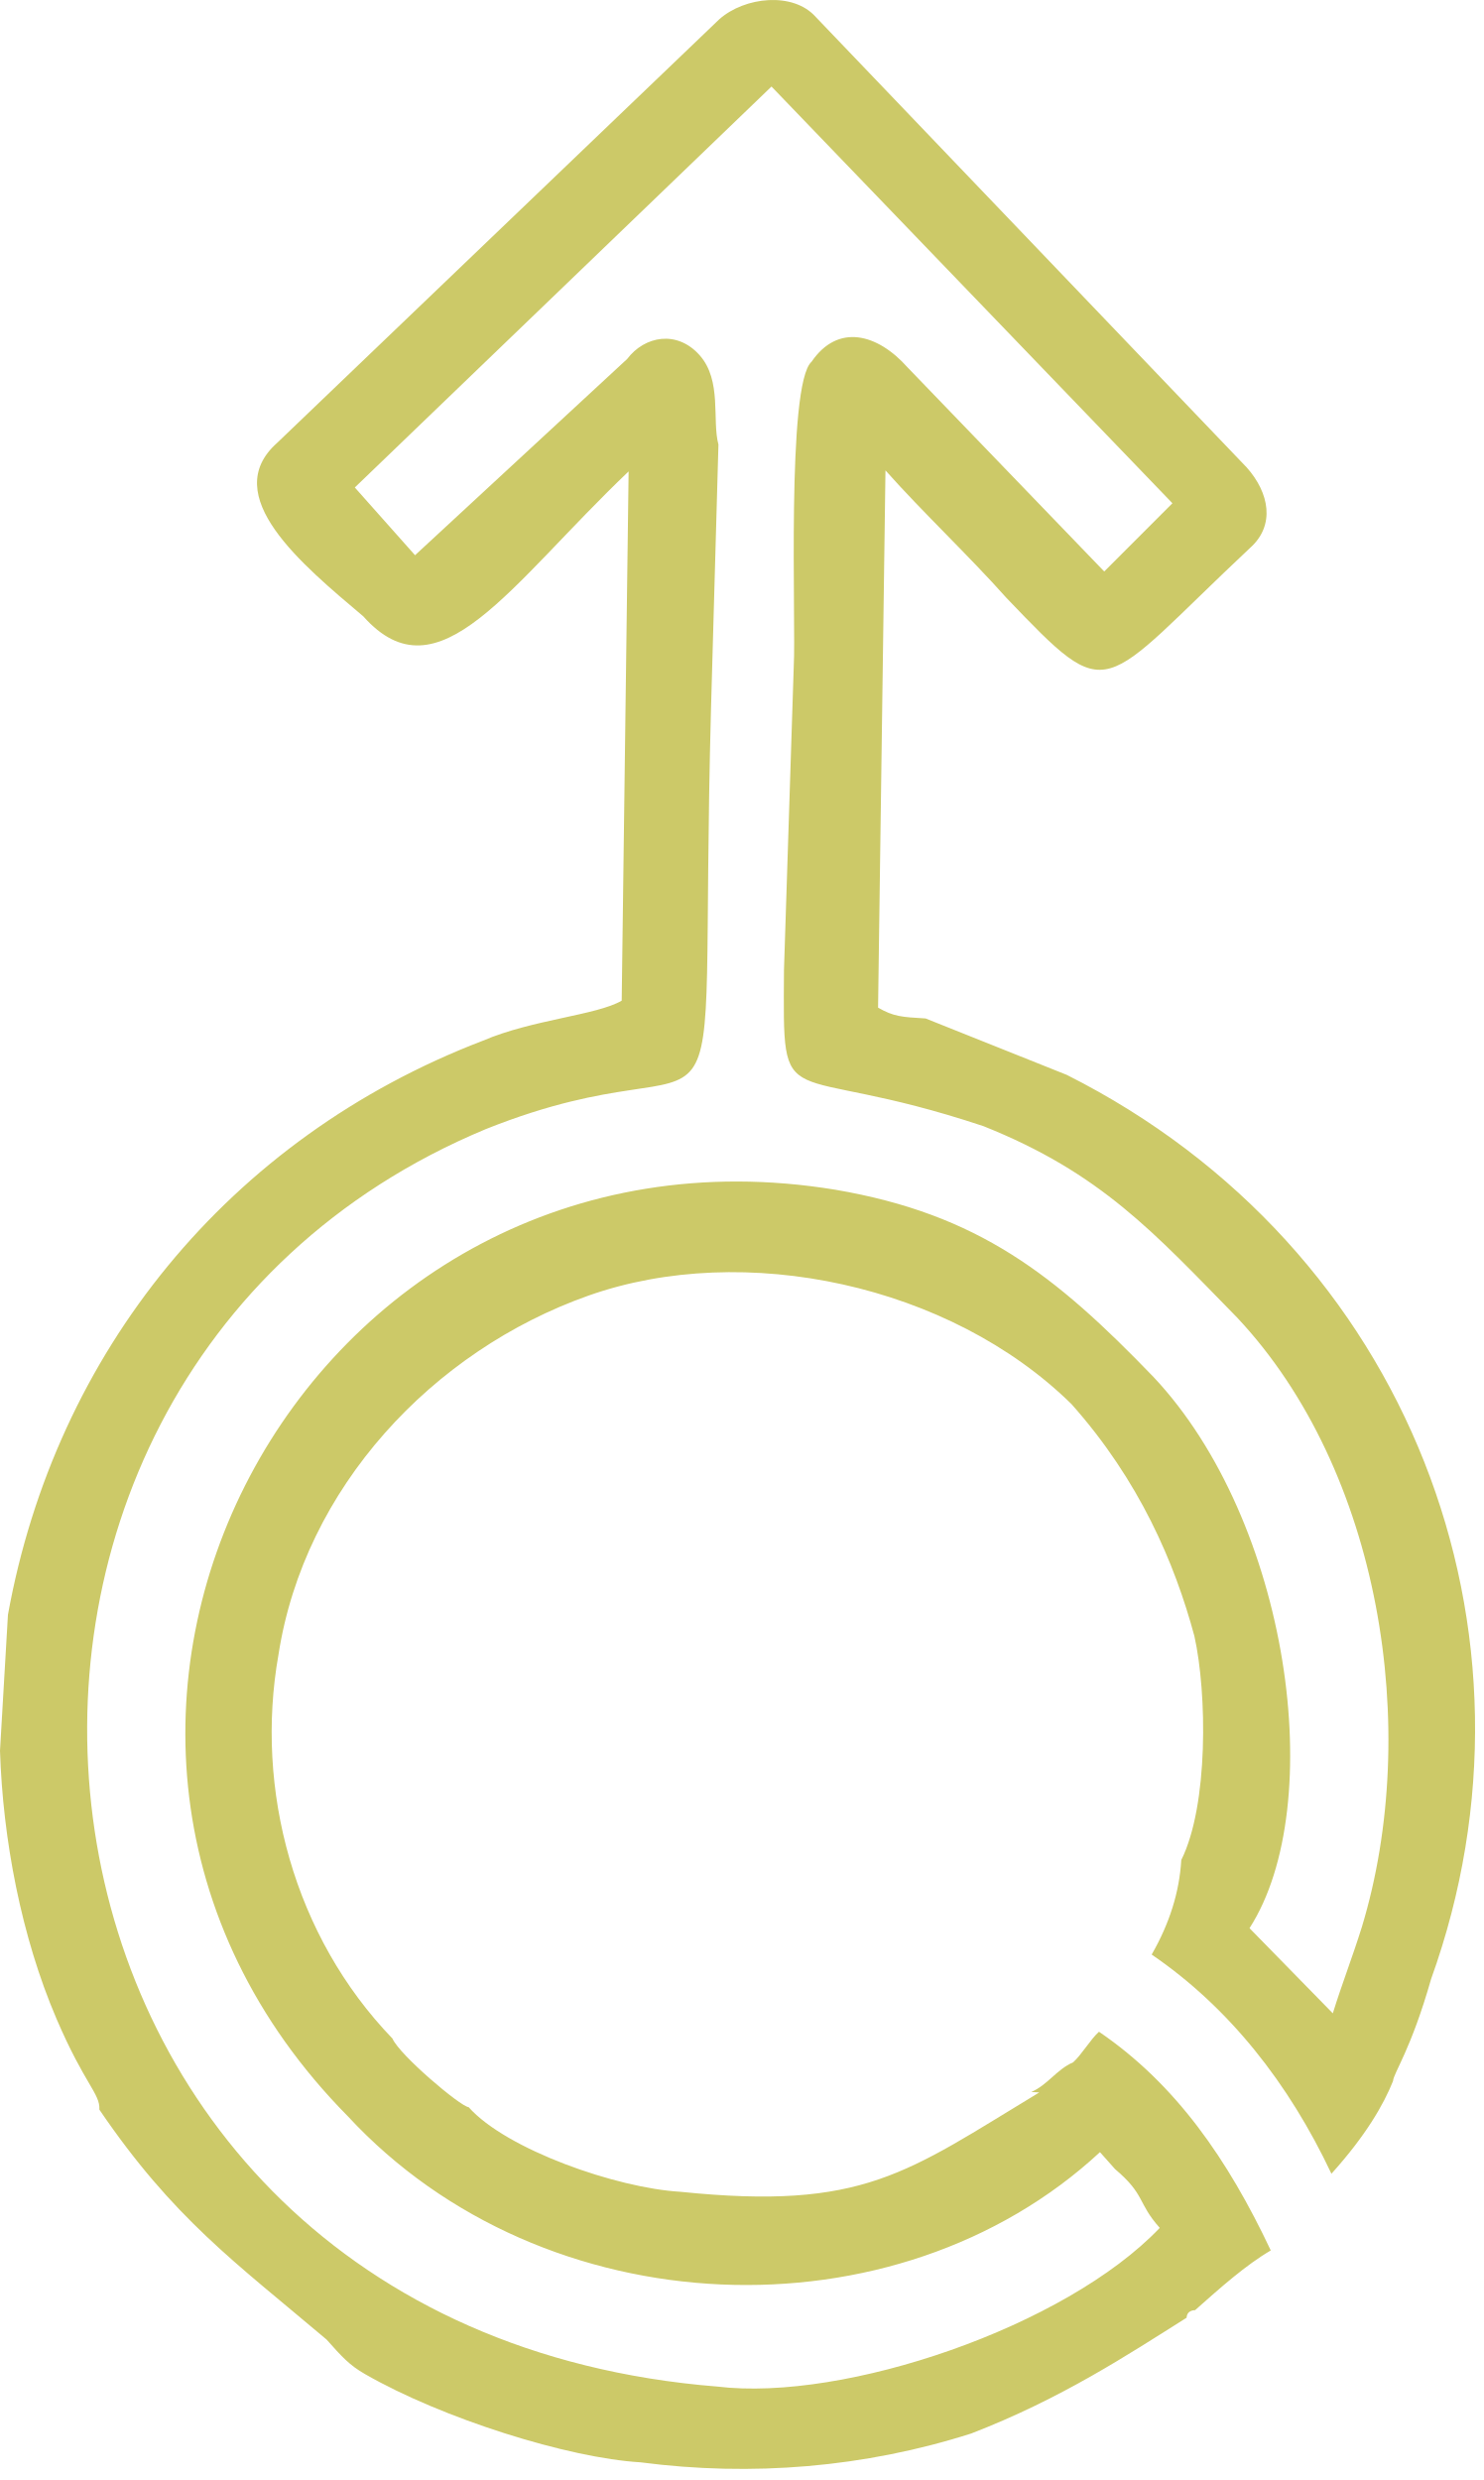
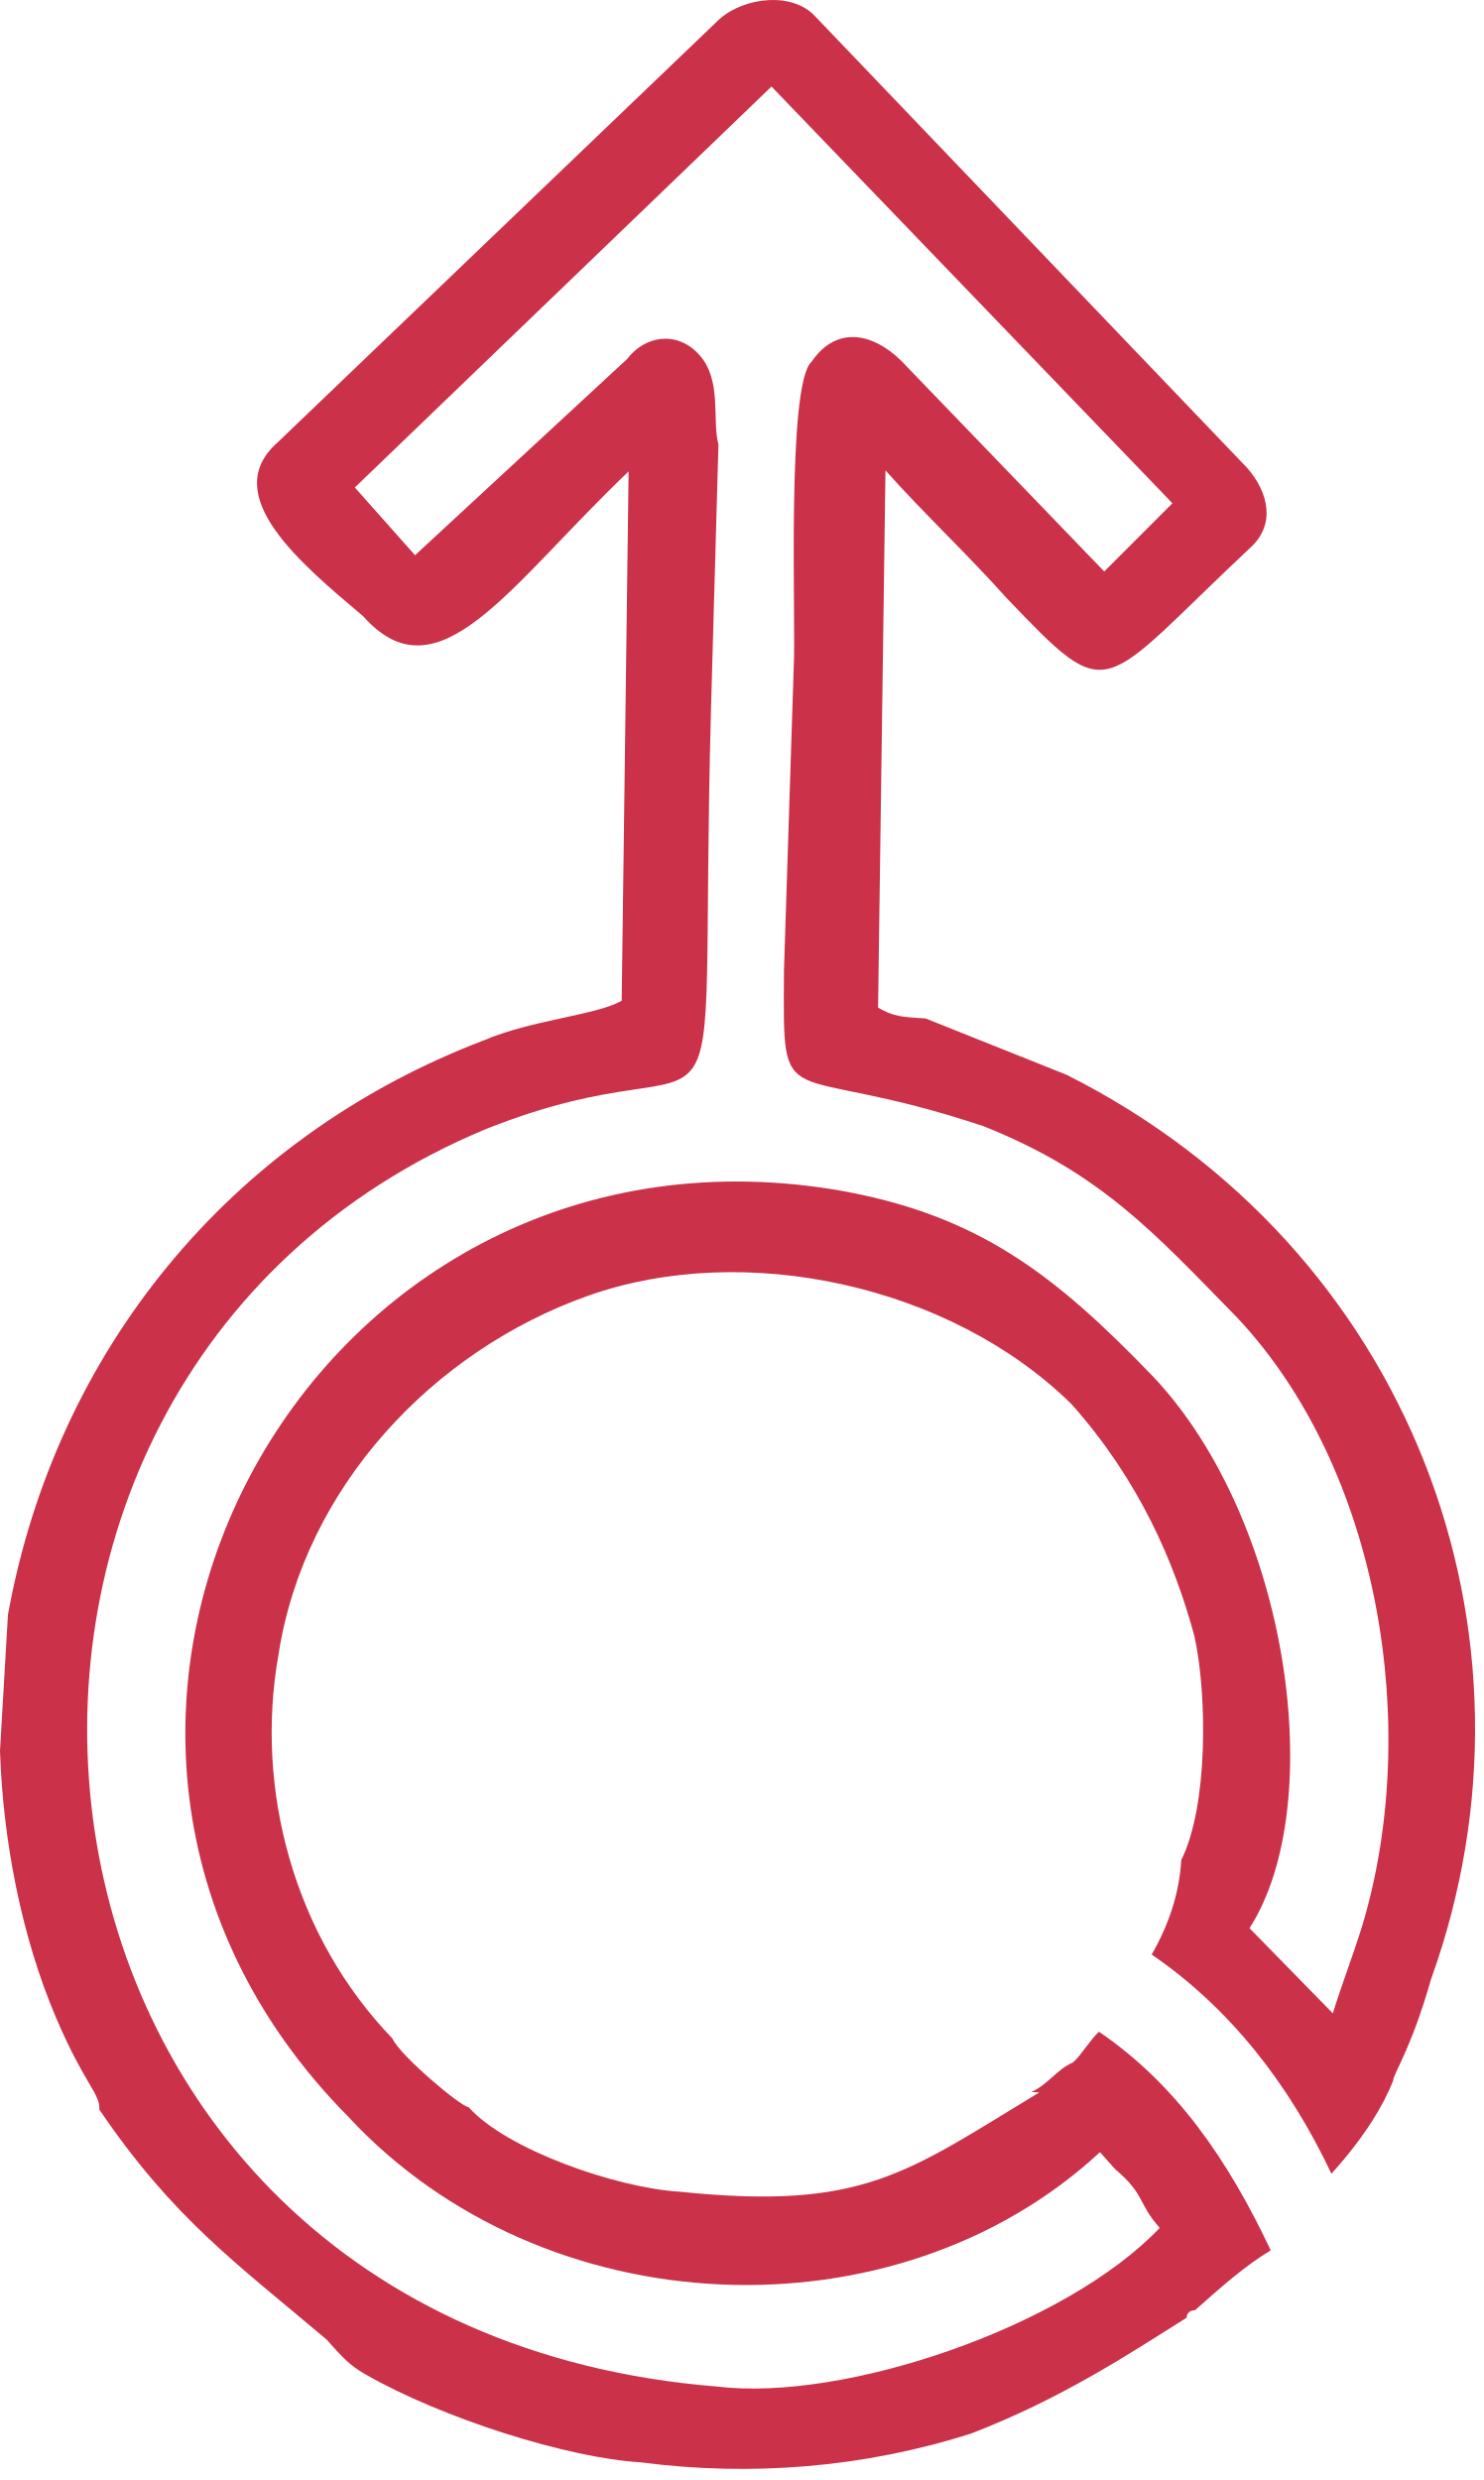
<svg xmlns="http://www.w3.org/2000/svg" width="70" height="117" viewBox="0 0 70 117" fill="none">
-   <path fill-rule="evenodd" clip-rule="evenodd" d="M50.554 66.245C53.751 69.84 55.416 73.723 56.349 77.185C56.949 79.871 57.017 85.175 55.731 87.75C55.643 89.259 55.177 90.746 54.334 92.211C57.974 94.696 60.794 98.268 62.815 102.551C64.435 100.753 65.278 99.288 65.721 98.178C65.743 97.801 66.564 96.713 67.518 93.362C73.394 77.047 66.509 58.85 50.327 50.709L43.668 48.048C42.536 47.982 42.159 47.959 41.426 47.538L41.775 22.192C43.551 24.189 45.704 26.208 47.48 28.205C52.475 33.419 51.765 32.621 58.976 25.849C60.174 24.784 59.885 23.252 58.819 22.054L38.484 0.798C37.418 -0.4 35.132 -0.155 33.934 0.91L13.077 20.891C10.281 23.378 14.255 26.639 17.141 29.079C20.693 33.073 24.043 27.59 29.657 22.24L29.331 47.209C28.154 47.897 25.114 48.097 22.784 49.097C10.778 53.694 2.614 63.817 0.375 76.18L-1.55429e-05 82.594C0.134 86.767 1.001 91.361 2.667 95.244C3.999 98.351 4.732 98.773 4.688 99.527C8.174 104.653 11.082 106.716 15.411 110.377C16.121 111.176 16.476 111.575 17.209 111.997C20.871 114.104 26.82 115.967 30.216 116.166C35.476 116.852 40.802 116.407 45.818 114.807C50.079 113.164 53.23 111.077 55.981 109.345C56.003 108.967 56.381 108.989 56.381 108.989C57.579 107.924 58.777 106.858 59.953 106.17C57.932 101.887 55.49 98.337 51.849 95.852C51.45 96.207 51.028 96.939 50.629 97.295C49.852 97.628 49.431 98.36 48.654 98.694L49.031 98.716C42.752 102.513 40.755 104.289 32.099 103.403C29.08 103.227 23.886 101.408 22.11 99.411C21.733 99.389 18.847 96.949 18.514 96.172C13.874 91.357 12.008 84.433 13.138 78.063C14.356 70.184 20.413 63.724 27.759 61.125C35.104 58.526 44.826 60.609 50.554 66.245ZM52.606 102.332C54.049 103.553 53.649 103.908 54.715 105.106C50.277 109.768 39.847 113.322 33.832 112.591C-1.213 109.783 -5.798 65.218 22.918 53.269C35.323 48.317 32.907 57.261 33.544 33.447L33.895 20.974C33.584 19.82 34.072 17.955 33.006 16.757C31.941 15.559 30.409 15.848 29.588 16.936L19.581 26.194L16.74 22.998L36.398 4.083L55.313 23.742L52.096 26.961L42.816 17.331C41.395 15.734 39.531 15.246 38.288 17.066C37.09 18.132 37.56 29.517 37.449 31.404L36.987 45.764C36.945 52.955 36.744 49.914 46.4 53.13C51.949 55.347 54.435 58.143 58.365 62.159C65.136 69.37 67.07 81.599 64.254 90.899C63.789 92.386 63.345 93.496 62.88 94.983L58.95 90.967C62.699 85.129 60.831 71.769 54.415 64.957C49.775 60.142 46.157 57.28 39.409 56.128C14.284 52.007 -1.465 81.751 16.406 99.835C25.664 109.842 42.288 110.436 51.895 101.533L52.606 102.332Z" fill="#CCC968" />
+   <path fill-rule="evenodd" clip-rule="evenodd" d="M50.554 66.245C53.751 69.84 55.416 73.723 56.349 77.185C56.949 79.871 57.017 85.175 55.731 87.75C55.643 89.259 55.177 90.746 54.334 92.211C57.974 94.696 60.794 98.268 62.815 102.551C64.435 100.753 65.278 99.288 65.721 98.178C65.743 97.801 66.564 96.713 67.518 93.362C73.394 77.047 66.509 58.85 50.327 50.709L43.668 48.048C42.536 47.982 42.159 47.959 41.426 47.538L41.775 22.192C43.551 24.189 45.704 26.208 47.48 28.205C52.475 33.419 51.765 32.621 58.976 25.849C60.174 24.784 59.885 23.252 58.819 22.054L38.484 0.798C37.418 -0.4 35.132 -0.155 33.934 0.91L13.077 20.891C10.281 23.378 14.255 26.639 17.141 29.079C20.693 33.073 24.043 27.59 29.657 22.24L29.331 47.209C28.154 47.897 25.114 48.097 22.784 49.097C10.778 53.694 2.614 63.817 0.375 76.18L-1.55429e-05 82.594C0.134 86.767 1.001 91.361 2.667 95.244C3.999 98.351 4.732 98.773 4.688 99.527C8.174 104.653 11.082 106.716 15.411 110.377C16.121 111.176 16.476 111.575 17.209 111.997C20.871 114.104 26.82 115.967 30.216 116.166C35.476 116.852 40.802 116.407 45.818 114.807C50.079 113.164 53.23 111.077 55.981 109.345C56.003 108.967 56.381 108.989 56.381 108.989C57.579 107.924 58.777 106.858 59.953 106.17C57.932 101.887 55.49 98.337 51.849 95.852C51.45 96.207 51.028 96.939 50.629 97.295C49.852 97.628 49.431 98.36 48.654 98.694L49.031 98.716C42.752 102.513 40.755 104.289 32.099 103.403C29.08 103.227 23.886 101.408 22.11 99.411C21.733 99.389 18.847 96.949 18.514 96.172C13.874 91.357 12.008 84.433 13.138 78.063C14.356 70.184 20.413 63.724 27.759 61.125C35.104 58.526 44.826 60.609 50.554 66.245ZM52.606 102.332C54.049 103.553 53.649 103.908 54.715 105.106C50.277 109.768 39.847 113.322 33.832 112.591C-1.213 109.783 -5.798 65.218 22.918 53.269C35.323 48.317 32.907 57.261 33.544 33.447L33.895 20.974C33.584 19.82 34.072 17.955 33.006 16.757C31.941 15.559 30.409 15.848 29.588 16.936L19.581 26.194L16.74 22.998L36.398 4.083L55.313 23.742L52.096 26.961L42.816 17.331C41.395 15.734 39.531 15.246 38.288 17.066C37.09 18.132 37.56 29.517 37.449 31.404L36.987 45.764C36.945 52.955 36.744 49.914 46.4 53.13C51.949 55.347 54.435 58.143 58.365 62.159C65.136 69.37 67.07 81.599 64.254 90.899C63.789 92.386 63.345 93.496 62.88 94.983L58.95 90.967C62.699 85.129 60.831 71.769 54.415 64.957C49.775 60.142 46.157 57.28 39.409 56.128C14.284 52.007 -1.465 81.751 16.406 99.835C25.664 109.842 42.288 110.436 51.895 101.533L52.606 102.332Z" fill="#CB3148" />
</svg>
